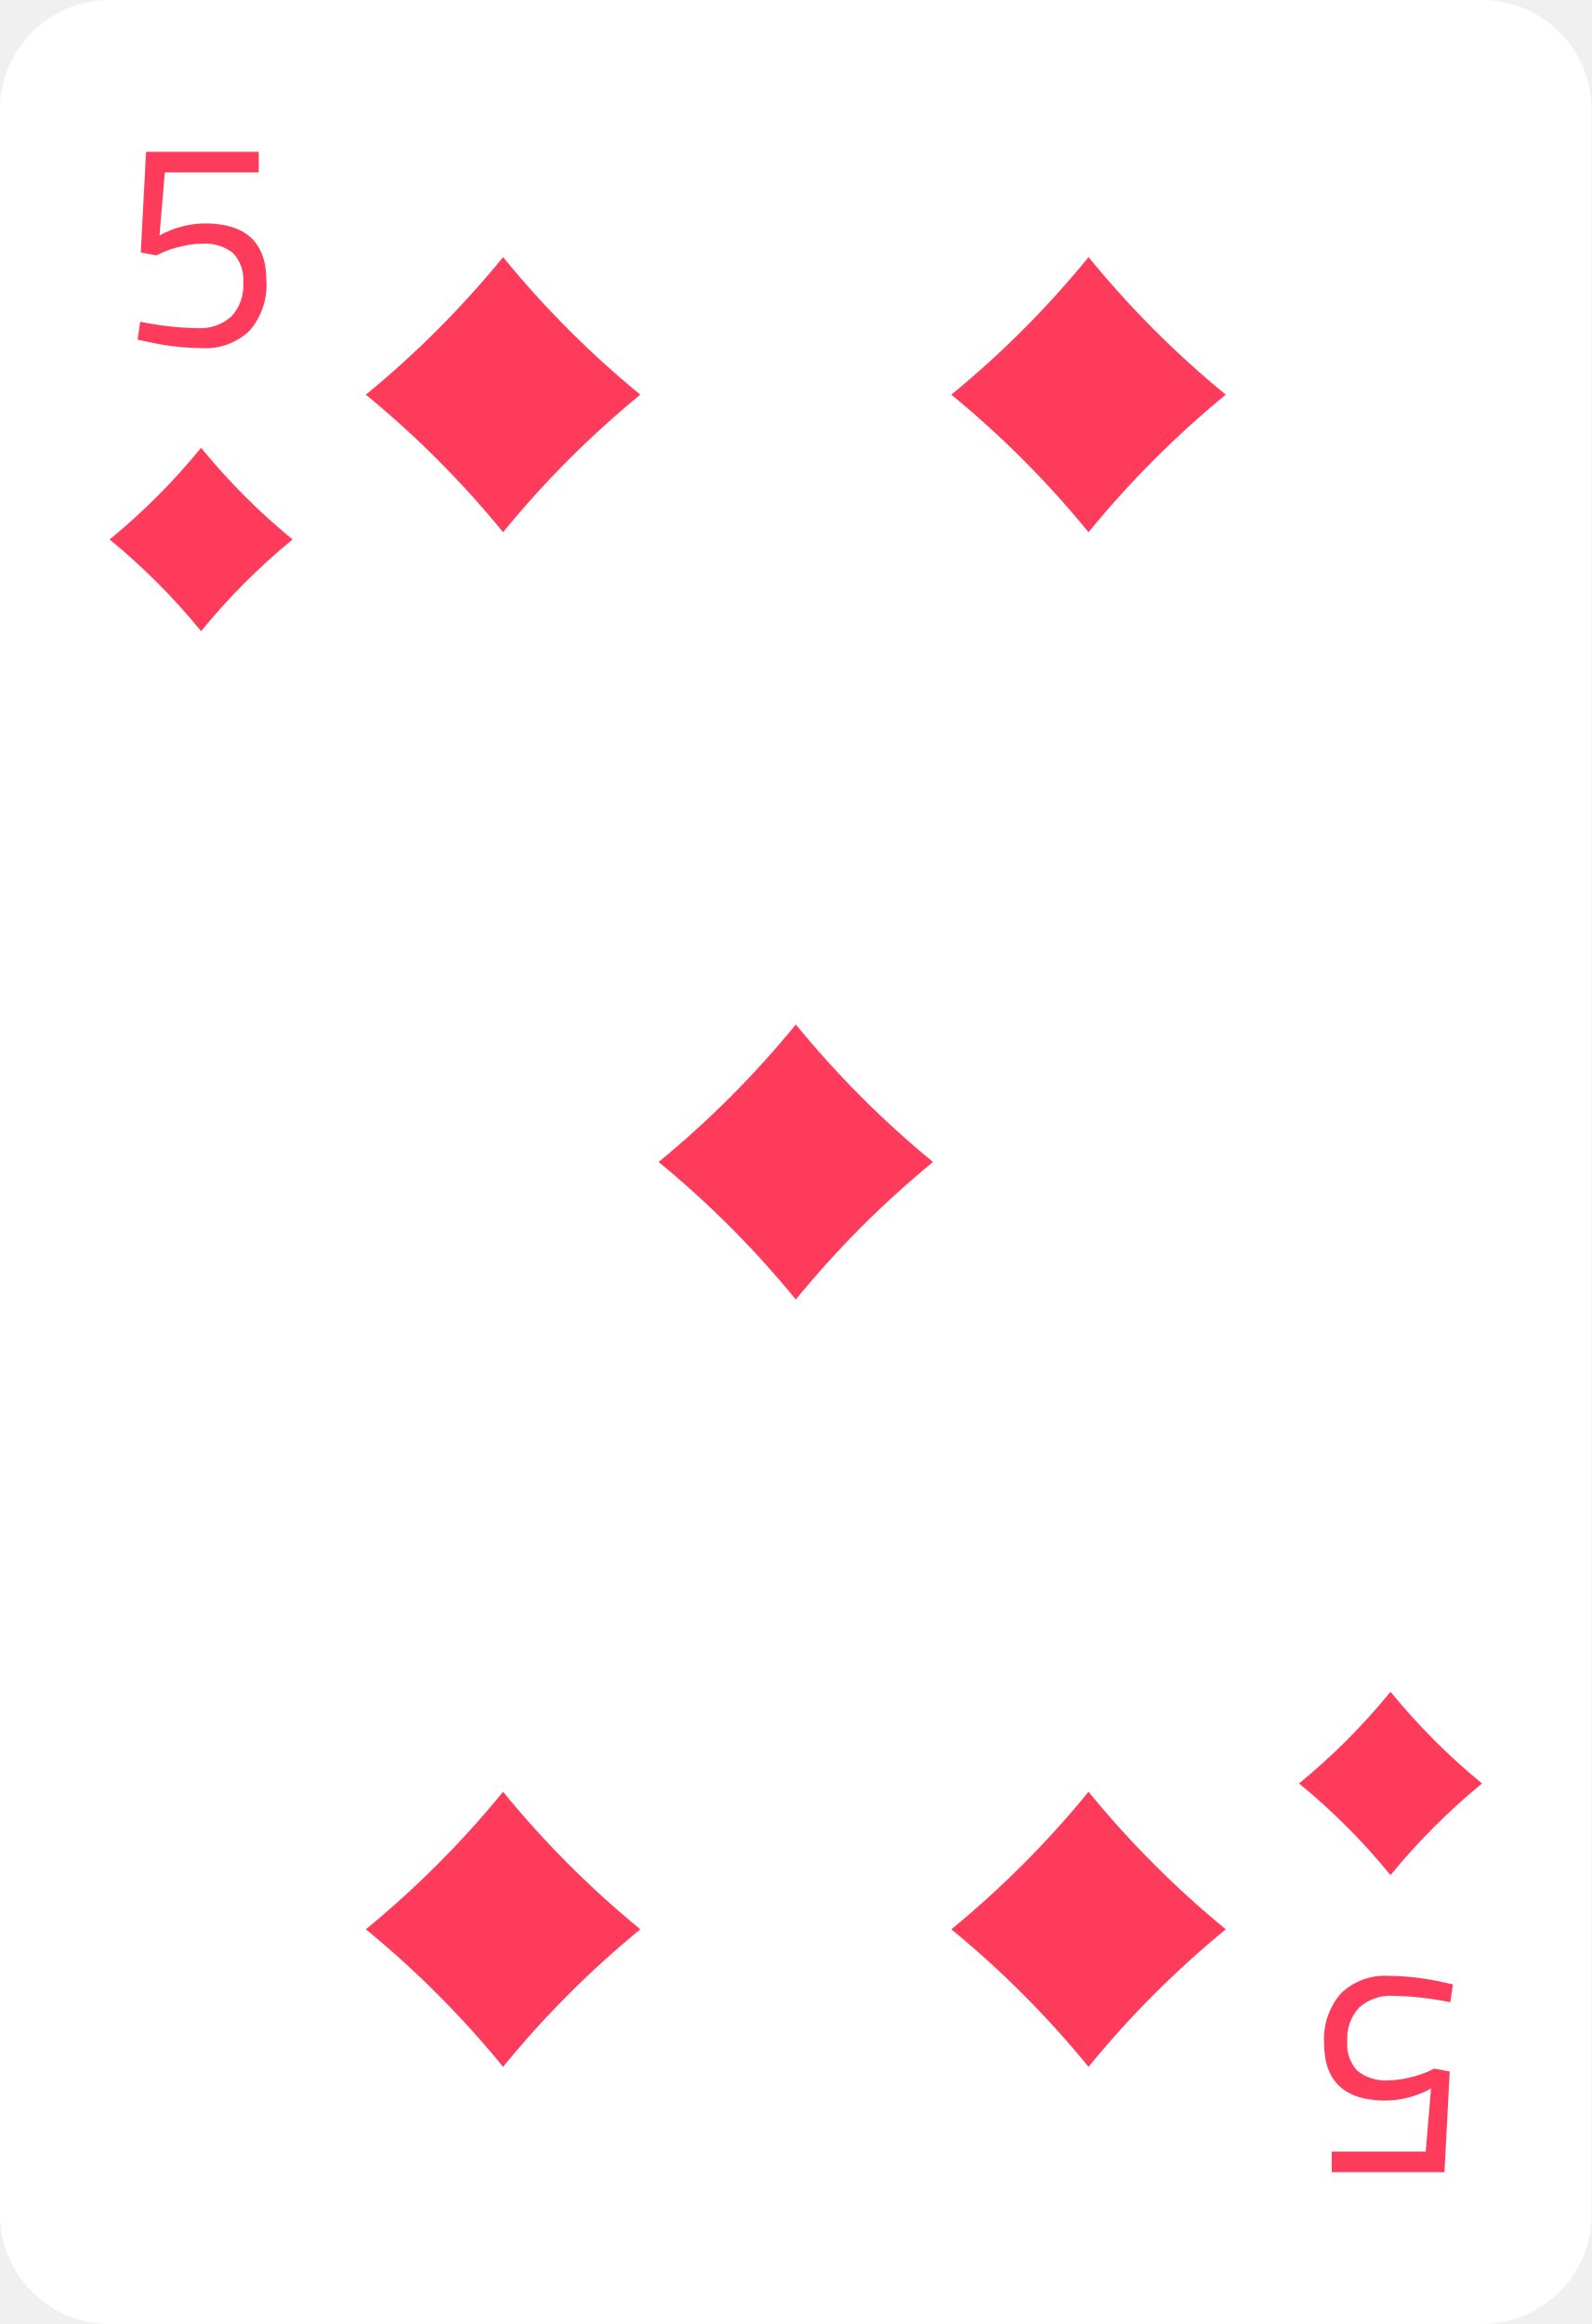
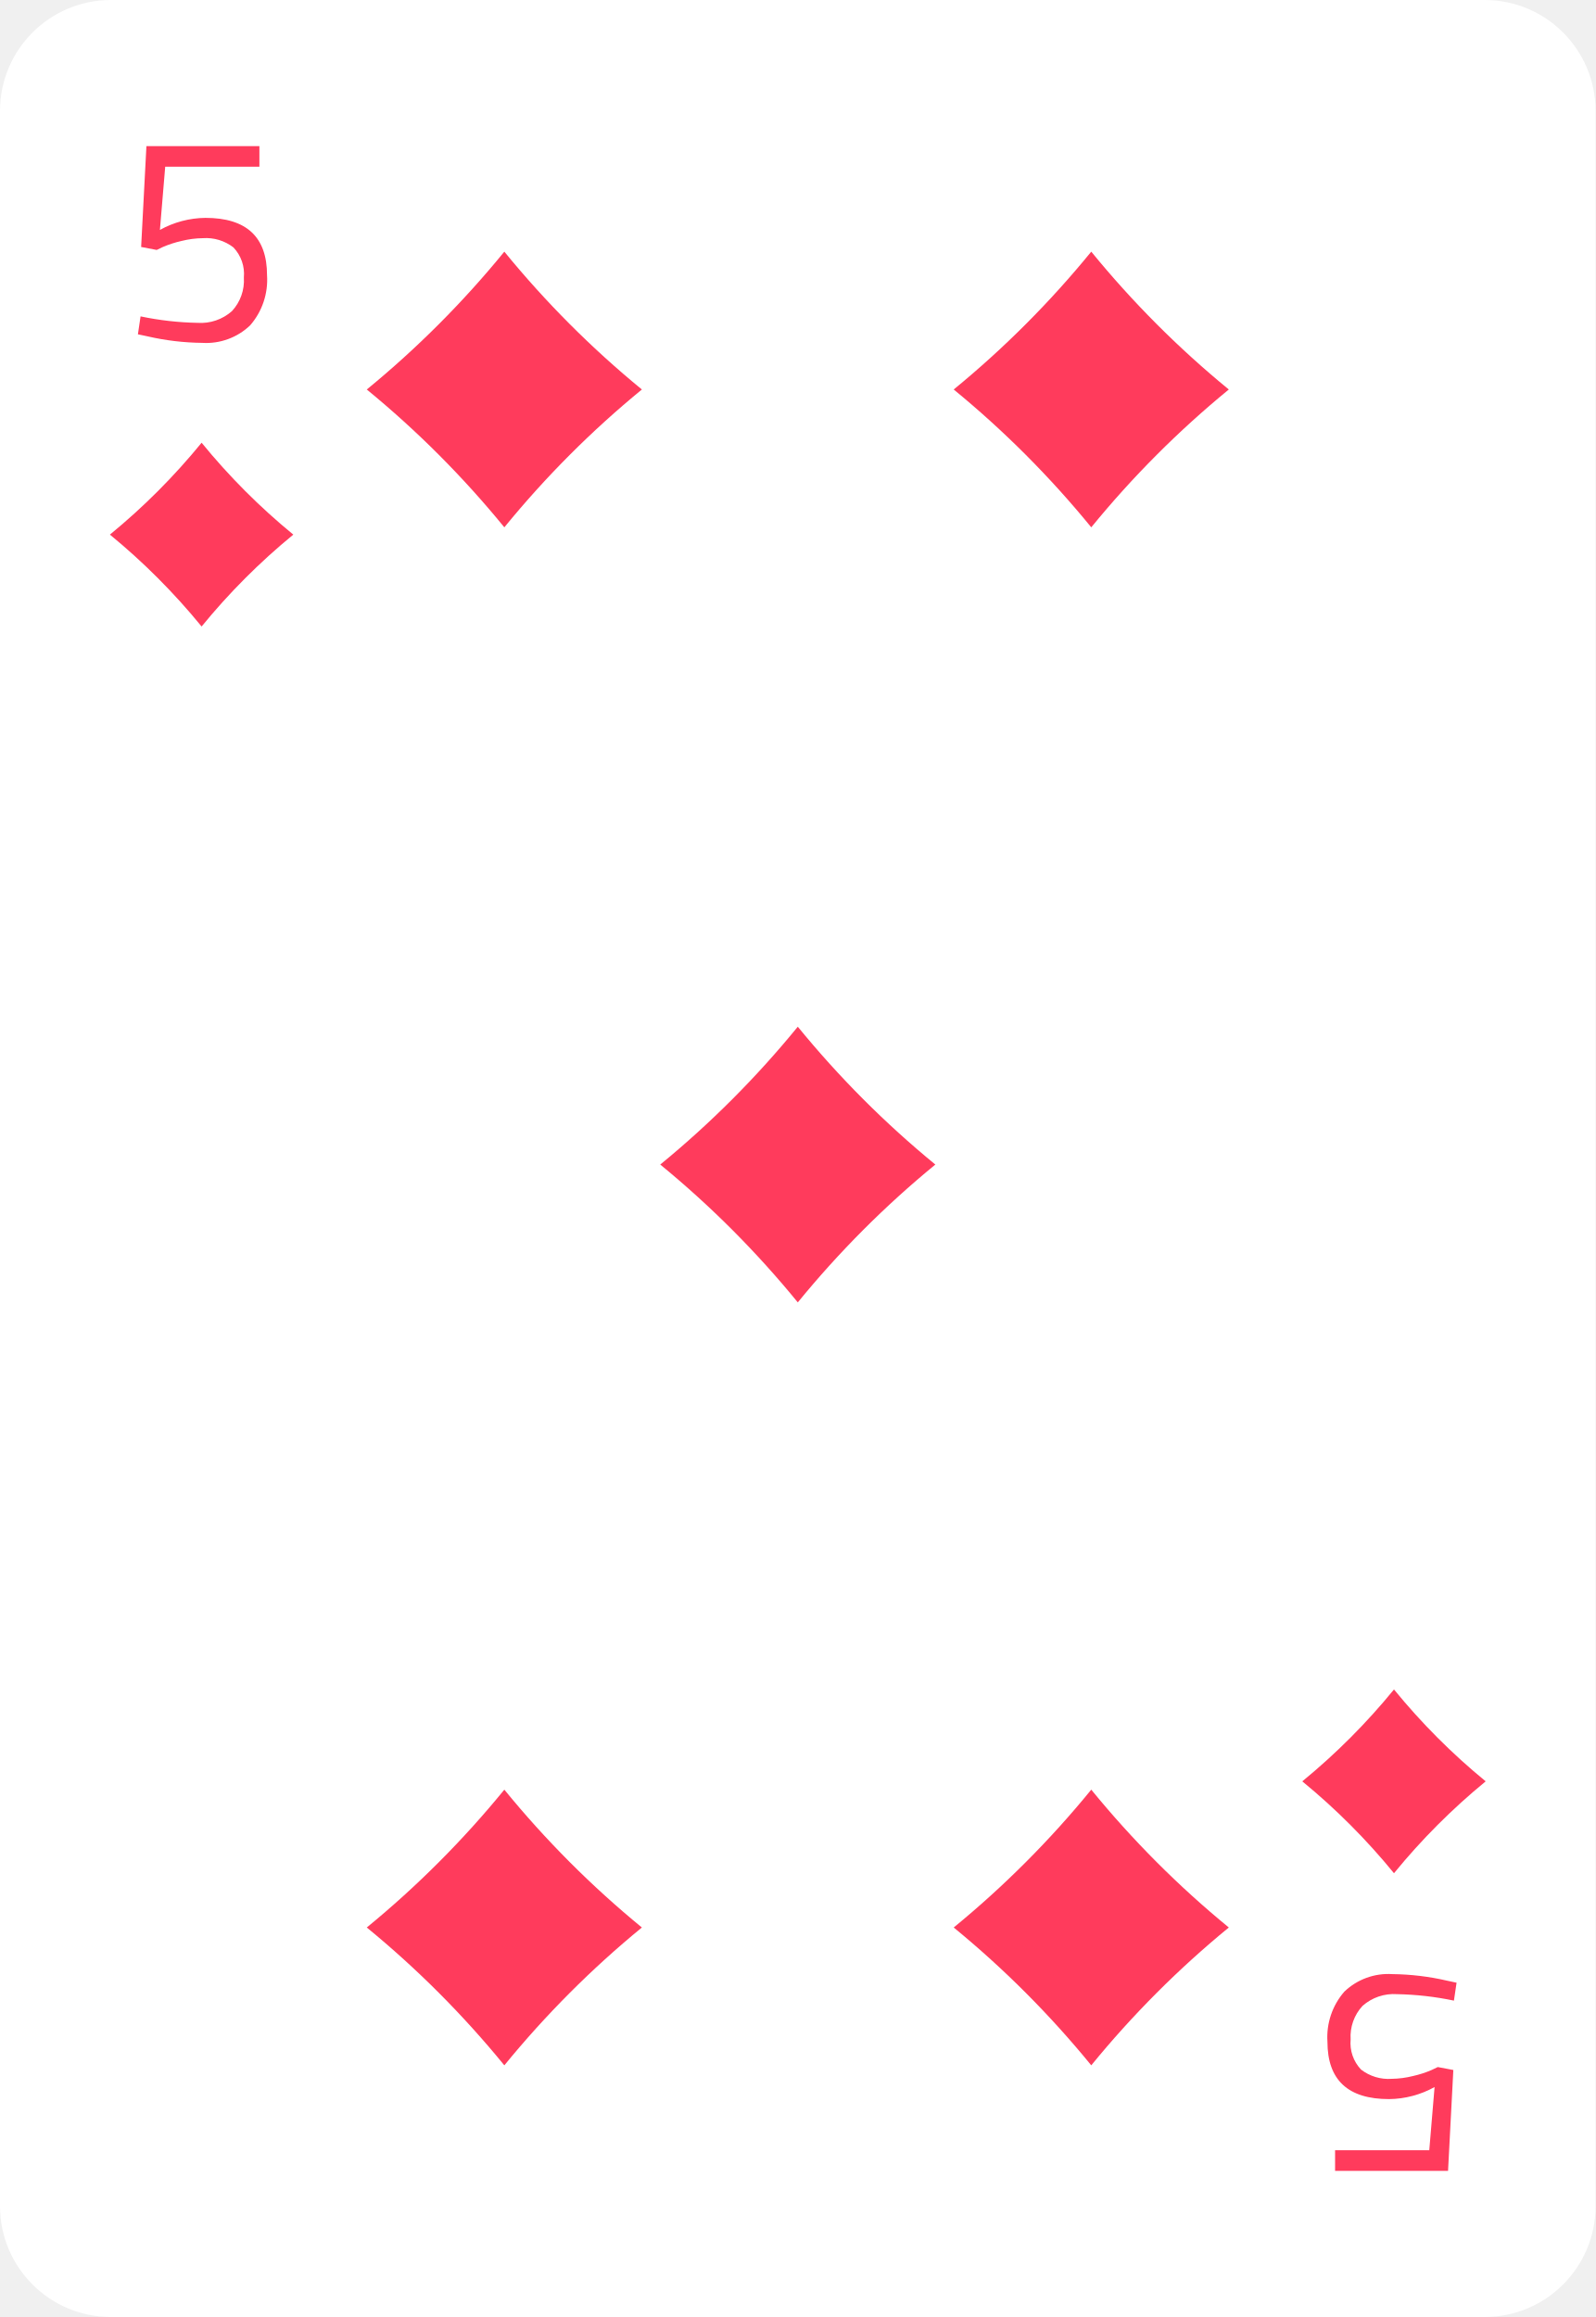
- <svg xmlns="http://www.w3.org/2000/svg" viewBox="0 0 87 127">
+ <svg xmlns="http://www.w3.org/2000/svg" viewBox="0 0 115 167">
  <defs>
    <style>.cls-1{fill:#fff;}.cls-2{fill:#ff3b5c;}</style>
  </defs>
  <g id="artwork">
-     <rect class="cls-1" width="87" height="127" rx="6" />
-     <path class="cls-2" d="M8.048,18.672l-.528-.113.145-.978a16.602,16.602,0,0,0,3.104.352,2.561,2.561,0,0,0,1.88-.641,2.455,2.455,0,0,0,.648-1.828,2.098,2.098,0,0,0-.568-1.643,2.444,2.444,0,0,0-1.672-.505,5.014,5.014,0,0,0-1.16.152,5.726,5.726,0,0,0-1.016.329l-.336.16-.849-.16.288-5.5h6.16V9.421h-5.136L8.72,12.868a5.219,5.219,0,0,1,2.48-.658q3.361,0,3.361,3.127a3.778,3.778,0,0,1-.92,2.733,3.466,3.466,0,0,1-2.616.955A13.897,13.897,0,0,1,8.048,18.672Z" />
-     <path class="cls-2" d="M78.893,108.328l.527.113-.144.978a16.603,16.603,0,0,0-3.105-.352,2.564,2.564,0,0,0-1.88.641,2.459,2.459,0,0,0-.647,1.828,2.102,2.102,0,0,0,.567,1.643,2.447,2.447,0,0,0,1.673.505,5.013,5.013,0,0,0,1.159-.152,5.713,5.713,0,0,0,1.017-.329l.336-.16.848.16-.288,5.5H72.796V117.579h5.136l.289-3.447a5.225,5.225,0,0,1-2.481.658q-3.361,0-3.361-3.127a3.778,3.778,0,0,1,.921-2.733,3.464,3.464,0,0,1,2.615-.955A13.898,13.898,0,0,1,78.893,108.328Z" />
-     <path class="cls-2" d="M10.992,34.492q-1.121-1.374-2.375-2.631-1.252-1.255-2.625-2.38,1.371-1.123,2.625-2.38,1.252-1.255,2.375-2.631,1.121,1.374,2.375,2.631,1.252,1.255,2.625,2.38-1.371,1.123-2.625,2.38Q12.115,33.116,10.992,34.492Z" />
-     <path class="cls-2" d="M76.008,102.472q-1.121-1.374-2.375-2.631-1.252-1.255-2.625-2.38,1.371-1.123,2.625-2.38,1.252-1.255,2.375-2.631,1.121,1.374,2.375,2.631Q79.635,96.337,81.008,97.462q-1.371,1.123-2.625,2.38Q77.131,101.097,76.008,102.472Z" />
-     <path class="cls-2" d="M43.5,71.016q-1.682-2.06-3.563-3.946Q38.059,65.188,36,63.5q2.056-1.685,3.938-3.57,1.878-1.882,3.563-3.946,1.682,2.06,3.563,3.946Q48.941,61.812,51,63.5q-2.056,1.685-3.938,3.57Q45.185,68.952,43.5,71.016Z" />
-     <path class="cls-2" d="M27.499,29.084q-1.682-2.06-3.563-3.946-1.878-1.882-3.938-3.57,2.056-1.685,3.938-3.57,1.878-1.882,3.563-3.946,1.682,2.06,3.563,3.946,1.878,1.882,3.938,3.57-2.056,1.685-3.938,3.57Q29.184,27.021,27.499,29.084Z" />
-     <path class="cls-2" d="M27.499,112.947q-1.682-2.06-3.563-3.946-1.878-1.882-3.938-3.57,2.056-1.685,3.938-3.57,1.878-1.882,3.563-3.946,1.682,2.06,3.563,3.946,1.878,1.882,3.938,3.57-2.056,1.685-3.938,3.57Q29.184,110.883,27.499,112.947Z" />
-     <path class="cls-2" d="M59.501,29.084q-1.682-2.06-3.563-3.946-1.878-1.882-3.938-3.57,2.056-1.685,3.938-3.57,1.878-1.882,3.563-3.946,1.682,2.06,3.563,3.946,1.878,1.882,3.938,3.57-2.056,1.685-3.938,3.57Q61.185,27.021,59.501,29.084Z" />
-     <path class="cls-2" d="M59.501,112.947q-1.682-2.06-3.563-3.946-1.878-1.882-3.938-3.57,2.056-1.685,3.938-3.57,1.878-1.882,3.563-3.946,1.682,2.06,3.563,3.946,1.878,1.882,3.938,3.57-2.056,1.685-3.938,3.57Q61.185,110.883,59.501,112.947Z" />
+     <rect class="cls-1" width="115" height="167" rx="8" />
+     <path class="cls-2" d="M10.638,24.244l-.698-.149.191-1.292a21.945,21.945,0,0,0,4.103.466,3.385,3.385,0,0,0,2.485-.847,3.245,3.245,0,0,0,.857-2.416,2.774,2.774,0,0,0-.751-2.172,3.231,3.231,0,0,0-2.21-.667,6.628,6.628,0,0,0-1.534.201,7.57,7.57,0,0,0-1.343.435l-.444.212L10.172,17.801l.381-7.27h8.143v1.485h-6.789l-.381,4.556a6.898,6.898,0,0,1,3.278-.869q4.442,0,4.442,4.133a4.994,4.994,0,0,1-1.216,3.613,4.581,4.581,0,0,1-3.458,1.263A18.369,18.369,0,0,1,10.638,24.244Z" />
+     <path class="cls-2" d="M104.283,142.756l.697.149-.19,1.292a21.946,21.946,0,0,0-4.104-.466,3.389,3.389,0,0,0-2.485.847,3.25,3.25,0,0,0-.856,2.416,2.778,2.778,0,0,0,.75,2.172,3.235,3.235,0,0,0,2.211.667,6.626,6.626,0,0,0,1.532-.201,7.552,7.552,0,0,0,1.344-.435l.444-.212,1.121.212-.381,7.27H96.224v-1.485h6.789l.382-4.556a6.907,6.907,0,0,1-3.279.869q-4.442,0-4.442-4.133a4.995,4.995,0,0,1,1.217-3.613,4.578,4.578,0,0,1,3.457-1.263A18.371,18.371,0,0,1,104.283,142.756Z" />
+     <path class="cls-2" d="M14.53,45.156q-1.482-1.816-3.14-3.477Q9.735,40.02,7.921,38.533q1.812-1.485,3.47-3.146,1.655-1.659,3.14-3.477,1.482,1.816,3.139,3.477,1.655,1.659,3.47,3.146-1.812,1.485-3.47,3.146Q16.015,43.337,14.53,45.156Z" />
+     <path class="cls-2" d="M100.47,135.015q-1.482-1.816-3.14-3.477-1.655-1.658-3.47-3.146,1.812-1.485,3.47-3.146,1.655-1.659,3.14-3.477,1.482,1.816,3.139,3.477,1.655,1.659,3.47,3.146-1.812,1.485-3.47,3.146Q101.954,133.197,100.47,135.015Z" />
+     <path class="cls-2" d="M57.5,93.871q-2.223-2.723-4.709-5.216-2.483-2.488-5.205-4.719,2.718-2.227,5.205-4.719,2.483-2.488,4.709-5.216,2.223,2.723,4.709,5.216,2.483,2.488,5.205,4.719-2.718,2.227-5.205,4.719Q59.727,91.144,57.5,93.871Z" />
+     <path class="cls-2" d="M36.349,38.008q-2.223-2.723-4.709-5.216-2.483-2.488-5.205-4.719,2.718-2.227,5.205-4.719,2.483-2.488,4.709-5.216,2.223,2.723,4.709,5.216,2.483,2.488,5.205,4.719-2.718,2.227-5.205,4.719Q38.576,35.28,36.349,38.008Z" />
+     <path class="cls-2" d="M36.349,148.861q-2.223-2.723-4.709-5.216-2.483-2.488-5.205-4.719,2.718-2.227,5.205-4.719,2.483-2.488,4.709-5.216,2.223,2.723,4.709,5.216,2.483,2.488,5.205,4.719-2.718,2.227-5.205,4.719Q38.576,146.133,36.349,148.861Z" />
+     <path class="cls-2" d="M78.651,38.008q-2.223-2.723-4.709-5.216-2.483-2.488-5.205-4.719,2.718-2.227,5.205-4.719,2.483-2.488,4.709-5.216,2.223,2.723,4.709,5.216,2.483,2.488,5.205,4.719-2.718,2.227-5.205,4.719Q80.877,35.28,78.651,38.008Z" />
+     <path class="cls-2" d="M78.651,148.861q-2.223-2.723-4.709-5.216-2.483-2.488-5.205-4.719,2.718-2.227,5.205-4.719,2.483-2.488,4.709-5.216,2.223,2.723,4.709,5.216,2.483,2.488,5.205,4.719-2.718,2.227-5.205,4.719Q80.877,146.133,78.651,148.861Z" />
  </g>
</svg>
